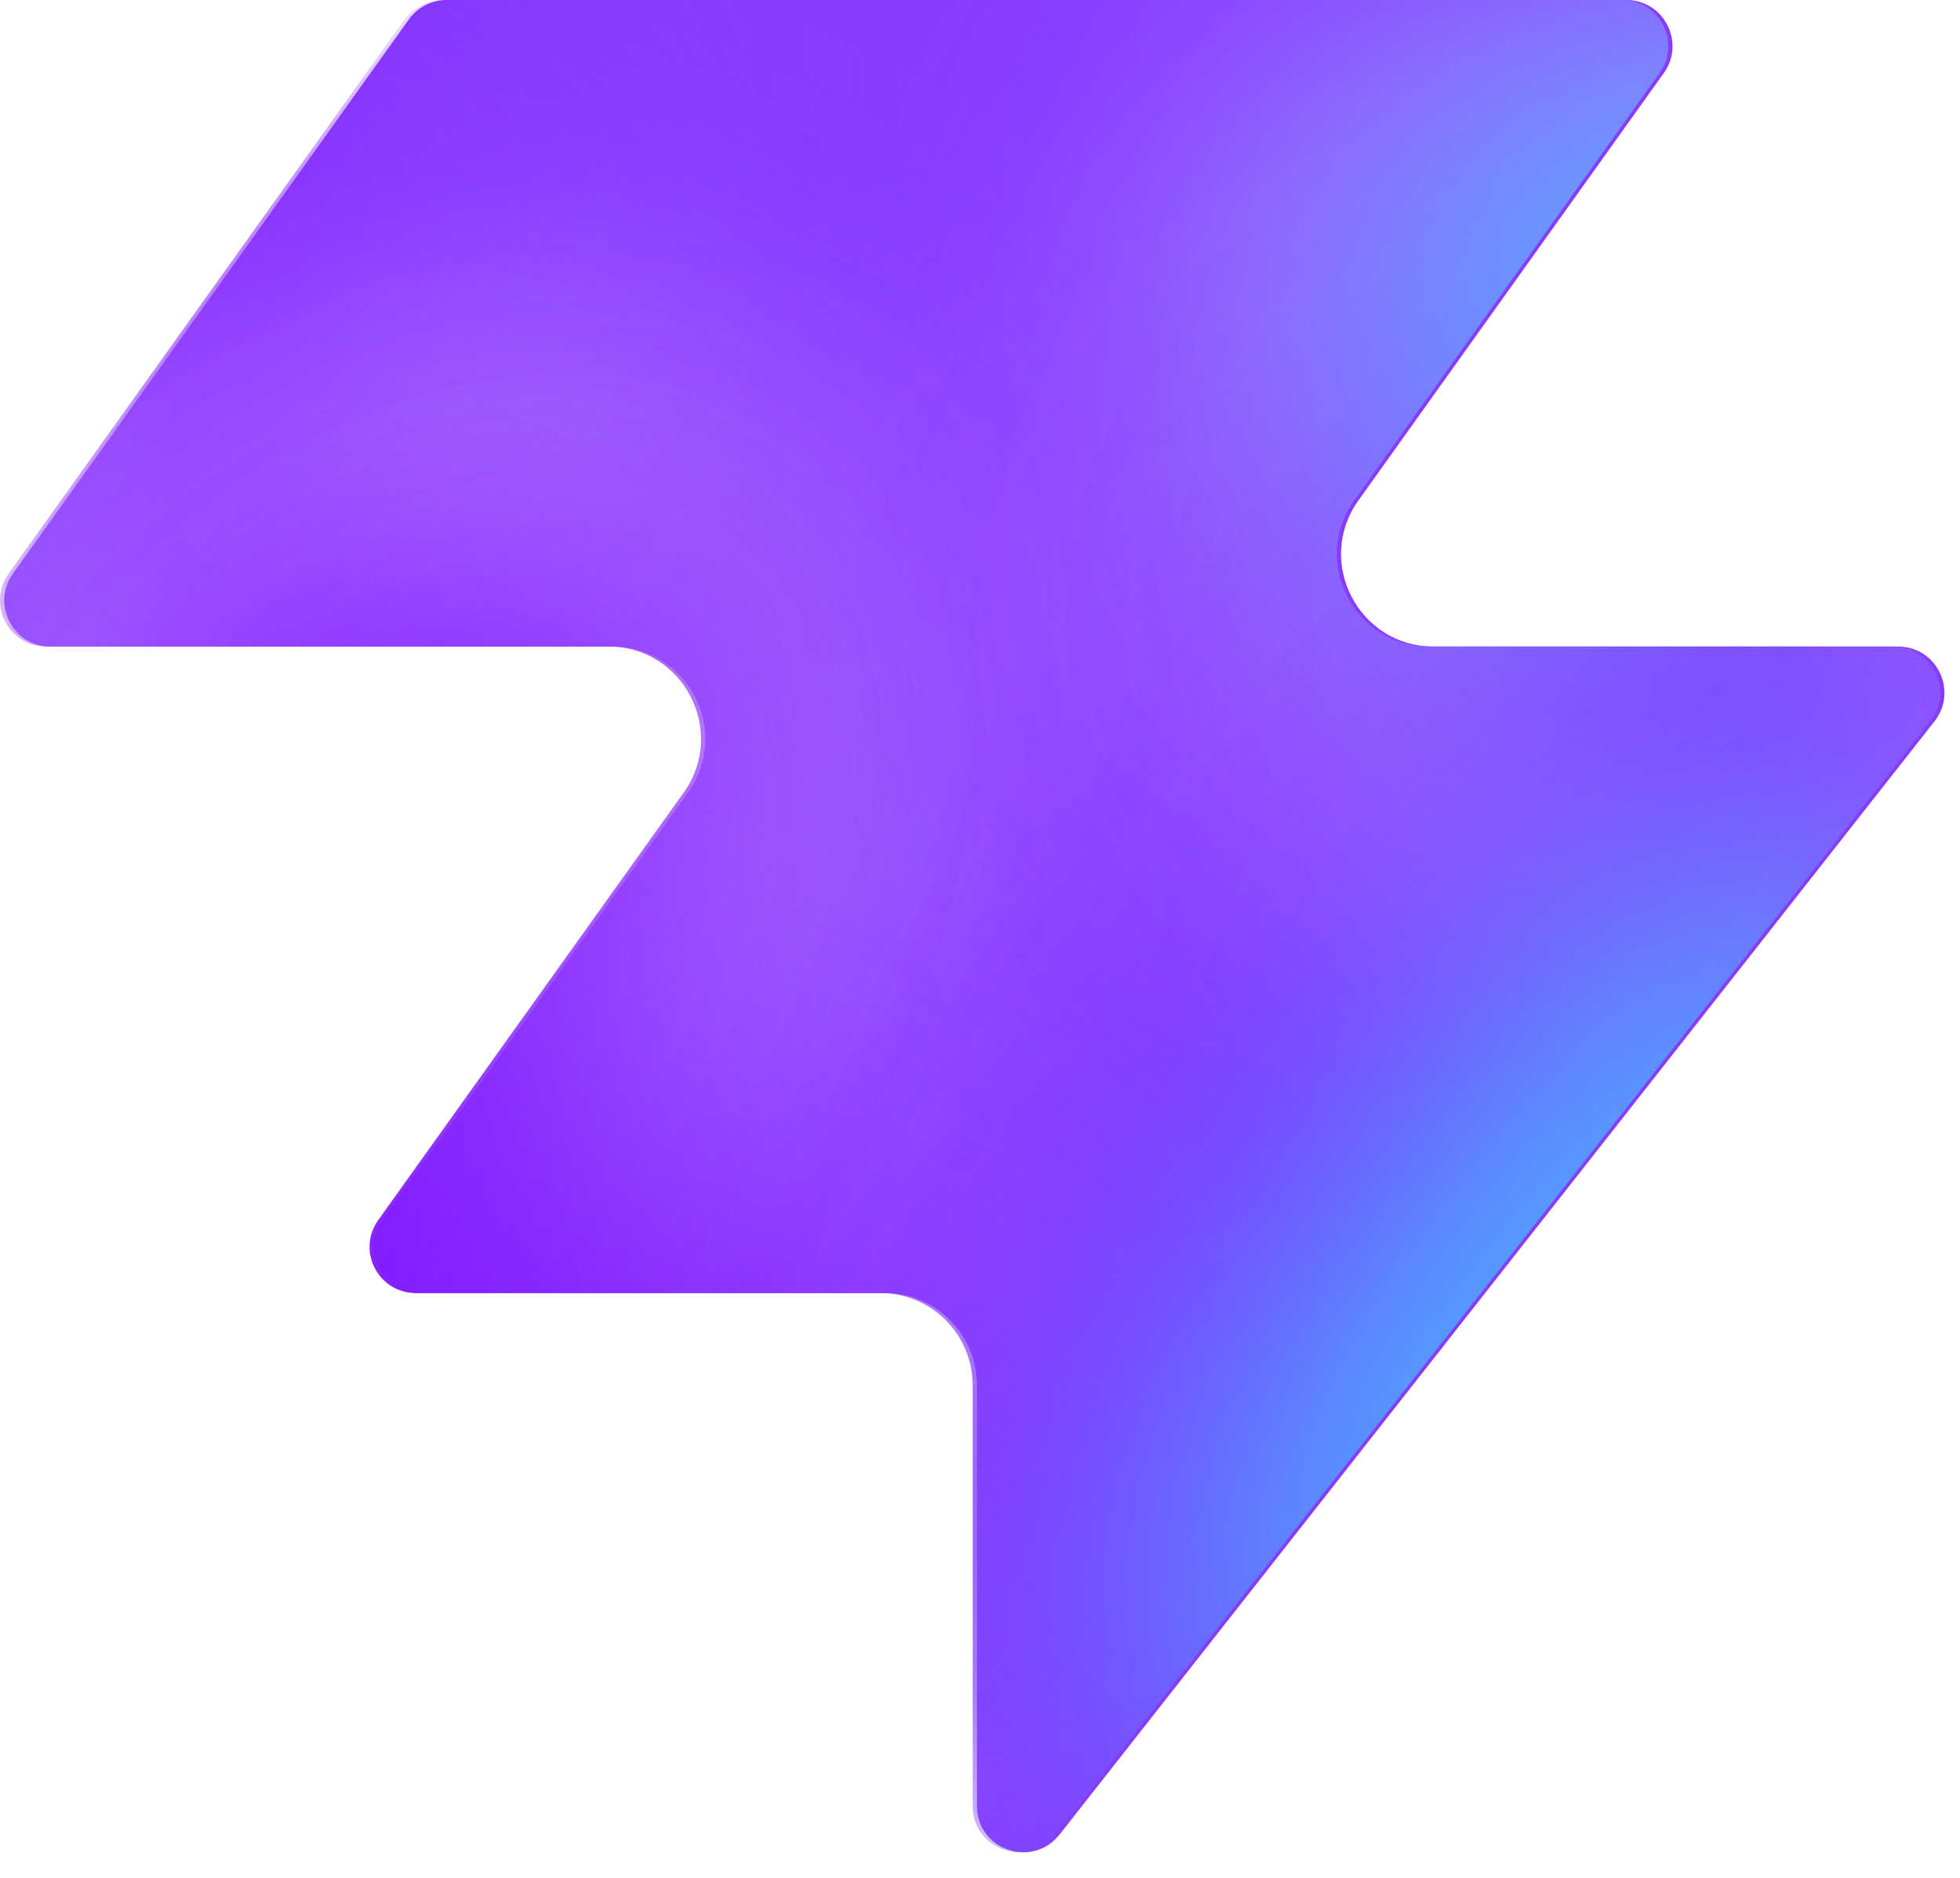
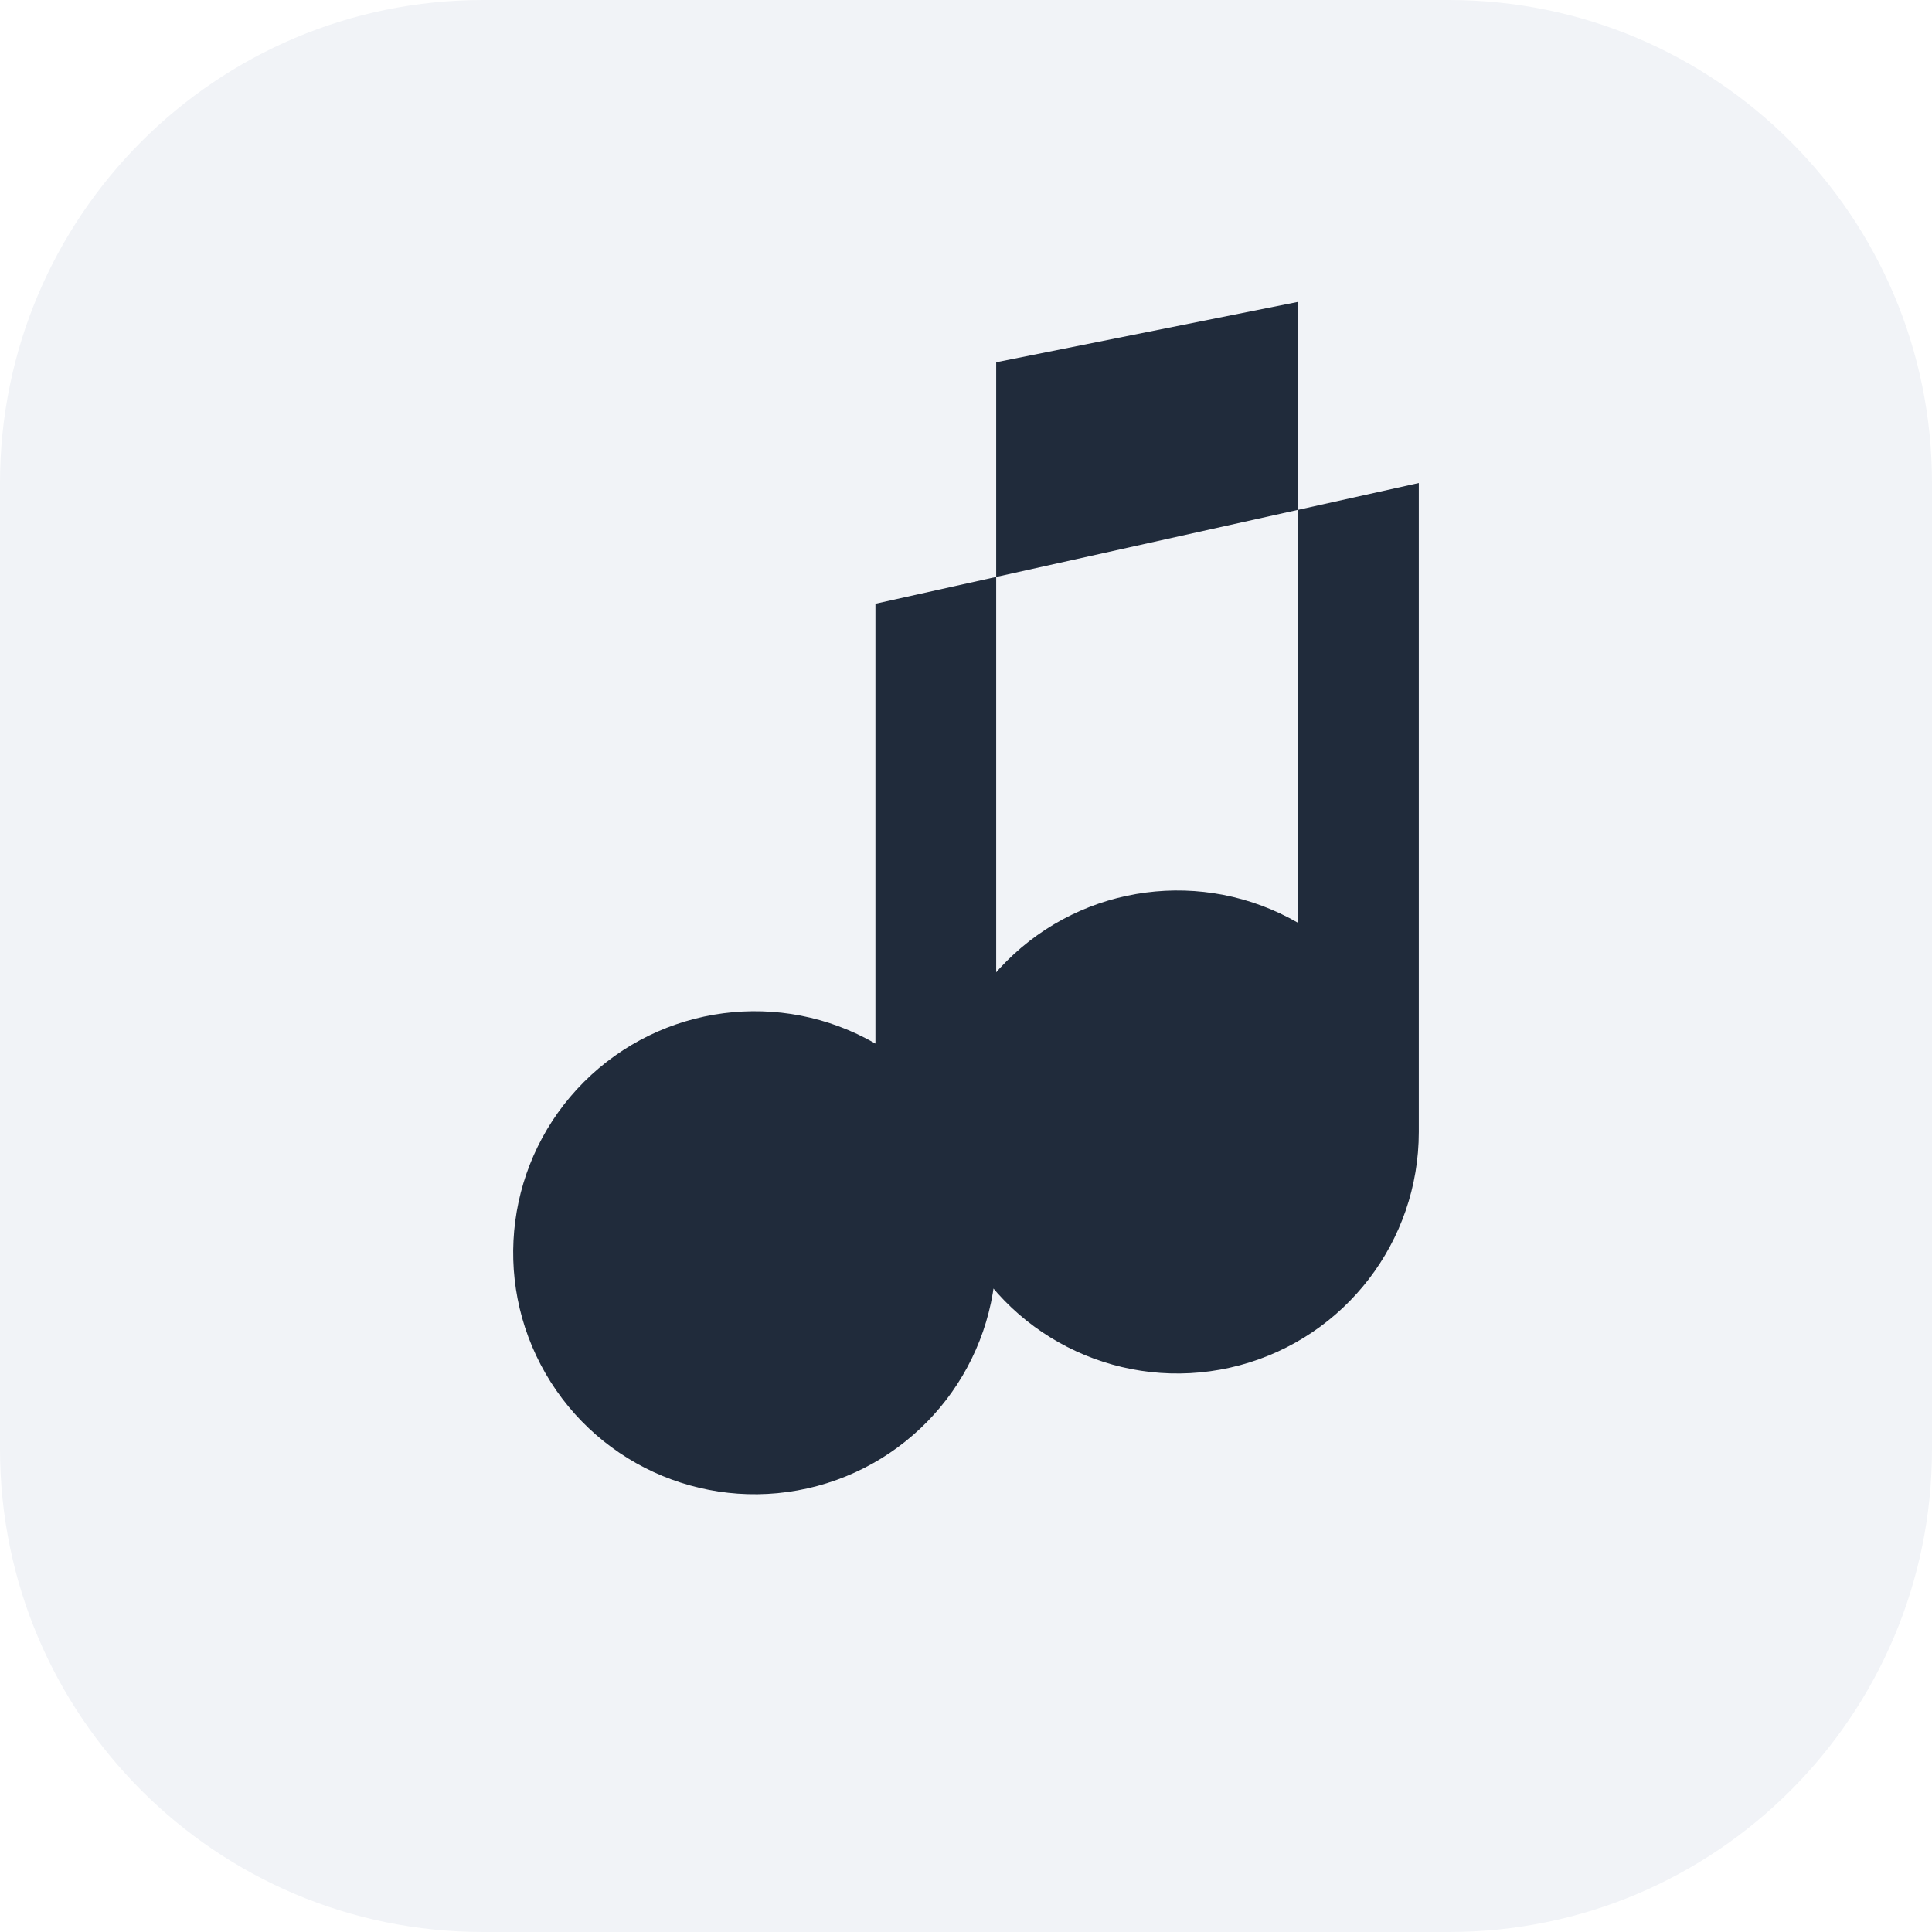
- <svg xmlns="http://www.w3.org/2000/svg" width="48" height="46" fill="none" viewBox="0 0 48 46">
-   <path fill="#863bff" d="M25.946 44.938c-.664.845-2.021.375-2.021-.698V33.937a2.26 2.26 0 0 0-2.262-2.262H10.287c-.92 0-1.456-1.04-.92-1.788l7.48-10.471c1.07-1.497 0-3.578-1.842-3.578H1.237c-.92 0-1.456-1.04-.92-1.788L10.013.474c.214-.297.556-.474.92-.474h28.894c.92 0 1.456 1.04.92 1.788l-7.48 10.471c-1.07 1.498 0 3.579 1.842 3.579h11.377c.943 0 1.473 1.088.89 1.83L25.947 44.94z" style="fill:#863bff;fill:color(display-p3 .525 .23 1);fill-opacity:1" />
-   <mask id="a" width="48" height="46" x="0" y="0" maskUnits="userSpaceOnUse" style="mask-type:alpha">
-     <path fill="#000" d="M25.842 44.938c-.664.844-2.021.375-2.021-.698V33.937a2.26 2.26 0 0 0-2.262-2.262H10.183c-.92 0-1.456-1.04-.92-1.788l7.48-10.471c1.07-1.498 0-3.579-1.842-3.579H1.133c-.92 0-1.456-1.04-.92-1.787L9.91.473c.214-.297.556-.474.92-.474h28.894c.92 0 1.456 1.04.92 1.788l-7.48 10.471c-1.07 1.498 0 3.578 1.842 3.578h11.377c.943 0 1.473 1.088.89 1.832L25.843 44.94z" style="fill:#000;fill-opacity:1" />
-   </mask>
-   <g mask="url(#a)">
-     <g filter="url(#b)">
-       <ellipse cx="5.508" cy="14.704" fill="#ede6ff" rx="5.508" ry="14.704" style="fill:#ede6ff;fill:color(display-p3 .927 .903 1);fill-opacity:1" transform="matrix(.00324 1 1 -.00324 -4.47 31.516)" />
-     </g>
-     <g filter="url(#c)">
-       <ellipse cx="10.399" cy="29.851" fill="#ede6ff" rx="10.399" ry="29.851" style="fill:#ede6ff;fill:color(display-p3 .927 .903 1);fill-opacity:1" transform="matrix(.00324 1 1 -.00324 -39.328 7.883)" />
-     </g>
-     <g filter="url(#d)">
-       <ellipse cx="5.508" cy="30.487" fill="#7e14ff" rx="5.508" ry="30.487" style="fill:#7e14ff;fill:color(display-p3 .492 .077 1);fill-opacity:1" transform="rotate(89.814 -25.913 -14.639)scale(1 -1)" />
-     </g>
-     <g filter="url(#e)">
-       <ellipse cx="5.508" cy="30.599" fill="#7e14ff" rx="5.508" ry="30.599" style="fill:#7e14ff;fill:color(display-p3 .492 .077 1);fill-opacity:1" transform="rotate(89.814 -32.644 -3.334)scale(1 -1)" />
-     </g>
-     <g filter="url(#f)">
-       <ellipse cx="5.508" cy="30.599" fill="#7e14ff" rx="5.508" ry="30.599" style="fill:#7e14ff;fill:color(display-p3 .492 .077 1);fill-opacity:1" transform="matrix(.00324 1 1 -.00324 -34.34 30.47)" />
-     </g>
-     <g filter="url(#g)">
-       <ellipse cx="14.072" cy="22.078" fill="#ede6ff" rx="14.072" ry="22.078" style="fill:#ede6ff;fill:color(display-p3 .927 .903 1);fill-opacity:1" transform="rotate(93.35 24.506 48.493)scale(-1 1)" />
-     </g>
-     <g filter="url(#h)">
-       <ellipse cx="3.47" cy="21.501" fill="#7e14ff" rx="3.47" ry="21.501" style="fill:#7e14ff;fill:color(display-p3 .492 .077 1);fill-opacity:1" transform="rotate(89.009 28.708 47.59)scale(-1 1)" />
-     </g>
-     <g filter="url(#i)">
-       <ellipse cx="3.47" cy="21.501" fill="#7e14ff" rx="3.47" ry="21.501" style="fill:#7e14ff;fill:color(display-p3 .492 .077 1);fill-opacity:1" transform="rotate(89.009 28.708 47.59)scale(-1 1)" />
-     </g>
-     <g filter="url(#j)">
-       <ellipse cx=".387" cy="8.972" fill="#7e14ff" rx="4.407" ry="29.108" style="fill:#7e14ff;fill:color(display-p3 .492 .077 1);fill-opacity:1" transform="rotate(39.51 .387 8.972)" />
-     </g>
-     <g filter="url(#k)">
-       <ellipse cx="47.523" cy="-6.092" fill="#7e14ff" rx="4.407" ry="29.108" style="fill:#7e14ff;fill:color(display-p3 .492 .077 1);fill-opacity:1" transform="rotate(37.892 47.523 -6.092)" />
-     </g>
-     <g filter="url(#l)">
-       <ellipse cx="41.412" cy="6.333" fill="#47bfff" rx="5.971" ry="9.665" style="fill:#47bfff;fill:color(display-p3 .28 .748 1);fill-opacity:1" transform="rotate(37.892 41.412 6.333)" />
-     </g>
-     <g filter="url(#m)">
-       <ellipse cx="-1.879" cy="38.332" fill="#7e14ff" rx="4.407" ry="29.108" style="fill:#7e14ff;fill:color(display-p3 .492 .077 1);fill-opacity:1" transform="rotate(37.892 -1.88 38.332)" />
-     </g>
-     <g filter="url(#n)">
-       <ellipse cx="-1.879" cy="38.332" fill="#7e14ff" rx="4.407" ry="29.108" style="fill:#7e14ff;fill:color(display-p3 .492 .077 1);fill-opacity:1" transform="rotate(37.892 -1.88 38.332)" />
-     </g>
-     <g filter="url(#o)">
-       <ellipse cx="35.651" cy="29.907" fill="#7e14ff" rx="4.407" ry="29.108" style="fill:#7e14ff;fill:color(display-p3 .492 .077 1);fill-opacity:1" transform="rotate(37.892 35.651 29.907)" />
-     </g>
-     <g filter="url(#p)">
-       <ellipse cx="38.418" cy="32.4" fill="#47bfff" rx="5.971" ry="15.297" style="fill:#47bfff;fill:color(display-p3 .28 .748 1);fill-opacity:1" transform="rotate(37.892 38.418 32.4)" />
-     </g>
-   </g>
-   <defs>
-     <filter id="b" width="60.045" height="41.654" x="-19.77" y="16.149" color-interpolation-filters="sRGB" filterUnits="userSpaceOnUse">
-       <feFlood flood-opacity="0" result="BackgroundImageFix" />
-       <feBlend in="SourceGraphic" in2="BackgroundImageFix" result="shape" />
-       <feGaussianBlur result="effect1_foregroundBlur_2002_17158" stdDeviation="7.659" />
-     </filter>
-     <filter id="c" width="90.34" height="51.437" x="-54.613" y="-7.533" color-interpolation-filters="sRGB" filterUnits="userSpaceOnUse">
-       <feFlood flood-opacity="0" result="BackgroundImageFix" />
-       <feBlend in="SourceGraphic" in2="BackgroundImageFix" result="shape" />
-       <feGaussianBlur result="effect1_foregroundBlur_2002_17158" stdDeviation="7.659" />
-     </filter>
-     <filter id="d" width="79.355" height="29.4" x="-49.64" y="2.03" color-interpolation-filters="sRGB" filterUnits="userSpaceOnUse">
-       <feFlood flood-opacity="0" result="BackgroundImageFix" />
-       <feBlend in="SourceGraphic" in2="BackgroundImageFix" result="shape" />
-       <feGaussianBlur result="effect1_foregroundBlur_2002_17158" stdDeviation="4.596" />
-     </filter>
-     <filter id="e" width="79.579" height="29.4" x="-45.045" y="20.029" color-interpolation-filters="sRGB" filterUnits="userSpaceOnUse">
-       <feFlood flood-opacity="0" result="BackgroundImageFix" />
-       <feBlend in="SourceGraphic" in2="BackgroundImageFix" result="shape" />
-       <feGaussianBlur result="effect1_foregroundBlur_2002_17158" stdDeviation="4.596" />
-     </filter>
-     <filter id="f" width="79.579" height="29.4" x="-43.513" y="21.178" color-interpolation-filters="sRGB" filterUnits="userSpaceOnUse">
-       <feFlood flood-opacity="0" result="BackgroundImageFix" />
-       <feBlend in="SourceGraphic" in2="BackgroundImageFix" result="shape" />
-       <feGaussianBlur result="effect1_foregroundBlur_2002_17158" stdDeviation="4.596" />
-     </filter>
-     <filter id="g" width="74.749" height="58.852" x="15.756" y="-17.901" color-interpolation-filters="sRGB" filterUnits="userSpaceOnUse">
-       <feFlood flood-opacity="0" result="BackgroundImageFix" />
-       <feBlend in="SourceGraphic" in2="BackgroundImageFix" result="shape" />
-       <feGaussianBlur result="effect1_foregroundBlur_2002_17158" stdDeviation="7.659" />
-     </filter>
-     <filter id="h" width="61.377" height="25.362" x="23.548" y="2.284" color-interpolation-filters="sRGB" filterUnits="userSpaceOnUse">
-       <feFlood flood-opacity="0" result="BackgroundImageFix" />
-       <feBlend in="SourceGraphic" in2="BackgroundImageFix" result="shape" />
-       <feGaussianBlur result="effect1_foregroundBlur_2002_17158" stdDeviation="4.596" />
-     </filter>
-     <filter id="i" width="61.377" height="25.362" x="23.548" y="2.284" color-interpolation-filters="sRGB" filterUnits="userSpaceOnUse">
-       <feFlood flood-opacity="0" result="BackgroundImageFix" />
-       <feBlend in="SourceGraphic" in2="BackgroundImageFix" result="shape" />
-       <feGaussianBlur result="effect1_foregroundBlur_2002_17158" stdDeviation="4.596" />
-     </filter>
-     <filter id="j" width="56.045" height="63.649" x="-27.636" y="-22.853" color-interpolation-filters="sRGB" filterUnits="userSpaceOnUse">
-       <feFlood flood-opacity="0" result="BackgroundImageFix" />
-       <feBlend in="SourceGraphic" in2="BackgroundImageFix" result="shape" />
-       <feGaussianBlur result="effect1_foregroundBlur_2002_17158" stdDeviation="4.596" />
-     </filter>
-     <filter id="k" width="54.814" height="64.646" x="20.116" y="-38.415" color-interpolation-filters="sRGB" filterUnits="userSpaceOnUse">
-       <feFlood flood-opacity="0" result="BackgroundImageFix" />
-       <feBlend in="SourceGraphic" in2="BackgroundImageFix" result="shape" />
-       <feGaussianBlur result="effect1_foregroundBlur_2002_17158" stdDeviation="4.596" />
-     </filter>
-     <filter id="l" width="33.541" height="35.313" x="24.641" y="-11.323" color-interpolation-filters="sRGB" filterUnits="userSpaceOnUse">
-       <feFlood flood-opacity="0" result="BackgroundImageFix" />
-       <feBlend in="SourceGraphic" in2="BackgroundImageFix" result="shape" />
-       <feGaussianBlur result="effect1_foregroundBlur_2002_17158" stdDeviation="4.596" />
-     </filter>
-     <filter id="m" width="54.814" height="64.646" x="-29.286" y="6.009" color-interpolation-filters="sRGB" filterUnits="userSpaceOnUse">
-       <feFlood flood-opacity="0" result="BackgroundImageFix" />
-       <feBlend in="SourceGraphic" in2="BackgroundImageFix" result="shape" />
-       <feGaussianBlur result="effect1_foregroundBlur_2002_17158" stdDeviation="4.596" />
-     </filter>
-     <filter id="n" width="54.814" height="64.646" x="-29.286" y="6.009" color-interpolation-filters="sRGB" filterUnits="userSpaceOnUse">
-       <feFlood flood-opacity="0" result="BackgroundImageFix" />
-       <feBlend in="SourceGraphic" in2="BackgroundImageFix" result="shape" />
-       <feGaussianBlur result="effect1_foregroundBlur_2002_17158" stdDeviation="4.596" />
-     </filter>
-     <filter id="o" width="54.814" height="64.646" x="8.244" y="-2.416" color-interpolation-filters="sRGB" filterUnits="userSpaceOnUse">
-       <feFlood flood-opacity="0" result="BackgroundImageFix" />
-       <feBlend in="SourceGraphic" in2="BackgroundImageFix" result="shape" />
-       <feGaussianBlur result="effect1_foregroundBlur_2002_17158" stdDeviation="4.596" />
-     </filter>
-     <filter id="p" width="39.409" height="43.623" x="18.713" y="10.588" color-interpolation-filters="sRGB" filterUnits="userSpaceOnUse">
-       <feFlood flood-opacity="0" result="BackgroundImageFix" />
-       <feBlend in="SourceGraphic" in2="BackgroundImageFix" result="shape" />
-       <feGaussianBlur result="effect1_foregroundBlur_2002_17158" stdDeviation="4.596" />
-     </filter>
-   </defs>
+ <svg xmlns="http://www.w3.org/2000/svg" viewBox="0 0 64 64">
+   <rect width="64" height="64" rx="16" fill="#F1F3F7" />
+   <path d="M36 12v29.5a8 8 0 1 1-4-6.93V20l18-4v21.5a8 8 0 1 1-4-6.93V10z" fill="#202B3B" transform="translate(-3 0)" />
</svg>
